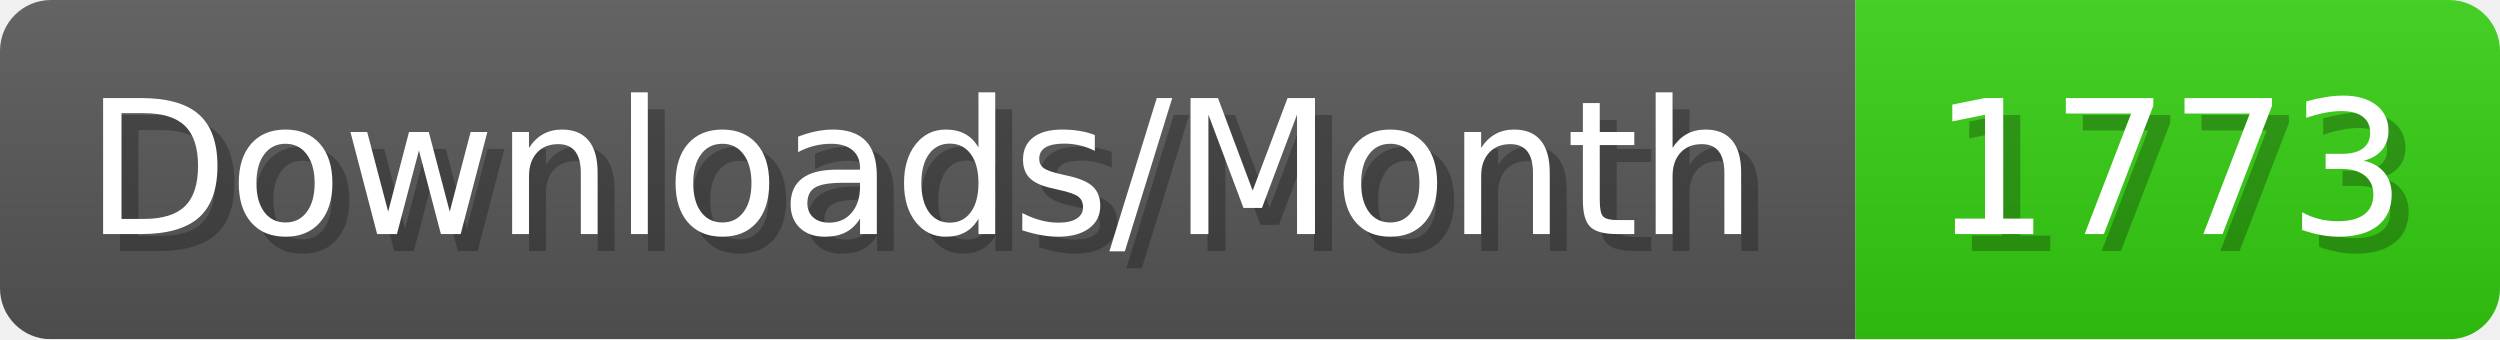
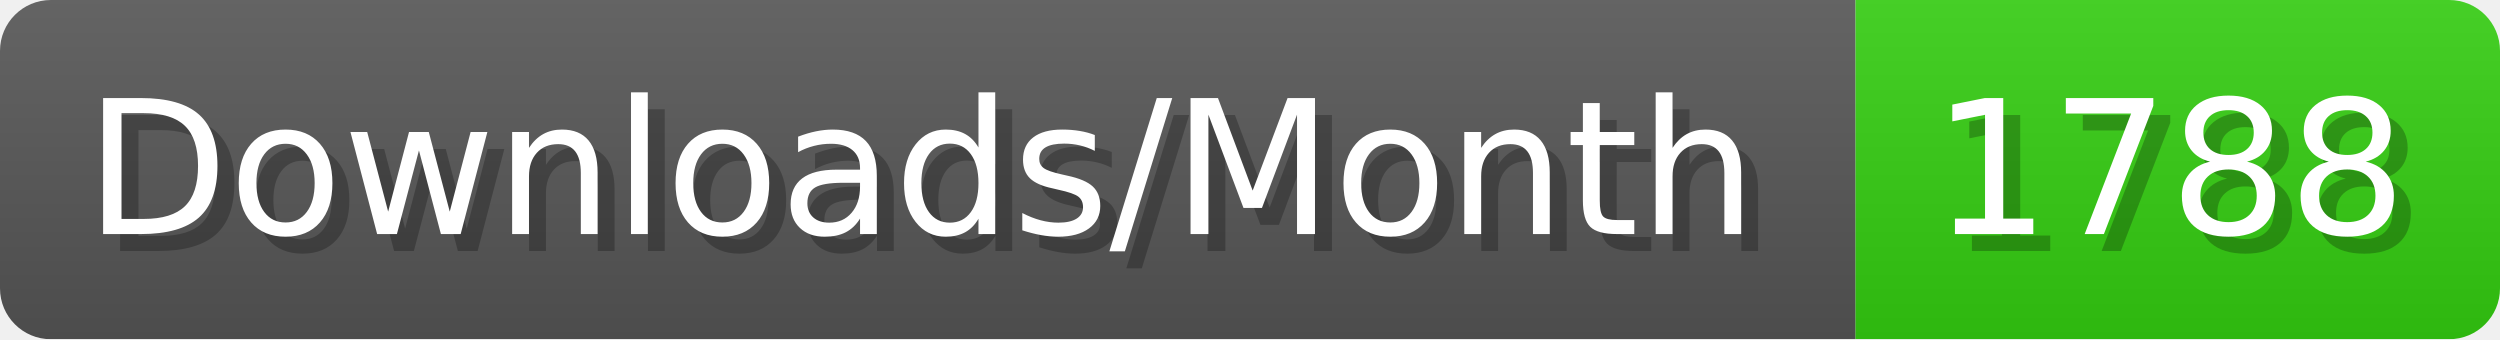
- <svg xmlns="http://www.w3.org/2000/svg" width="147.4" height="20" viewBox="0 0 1474 200" role="img" aria-label="Downloads/Month: 1773">
+ <svg xmlns="http://www.w3.org/2000/svg" width="147.4" height="20" viewBox="0 0 1474 200" role="img" aria-label="Downloads/Month: 1788">
  <linearGradient id="YlXUI" x2="0" y2="100%">
    <stop offset="0" stop-opacity=".1" stop-color="#EEE" />
    <stop offset="1" stop-opacity=".1" />
  </linearGradient>
  <mask id="JHhop">
    <rect width="1474" height="200" rx="30" fill="#FFF" />
  </mask>
  <g mask="url(#JHhop)">
    <rect width="1094" height="200" fill="#555" />
    <rect width="380" height="200" fill="#3C1" x="1094" />
    <rect width="1474" height="200" fill="url(#YlXUI)" />
  </g>
  <g aria-hidden="true" fill="#fff" text-anchor="start" font-family="Verdana,DejaVu Sans,sans-serif" font-size="110">
    <text x="60" y="148" textLength="994" fill="#000" opacity="0.25">Downloads/Month</text>
    <text x="50" y="138" textLength="994">Downloads/Month</text>
-     <text x="1149" y="148" textLength="280" fill="#000" opacity="0.25">1773</text>
-     <text x="1139" y="138" textLength="280">1773</text>
+     <text x="1149" y="148" textLength="280" fill="#000" opacity="0.25">1788</text>
+     <text x="1139" y="138" textLength="280">1788</text>
  </g>
</svg>
